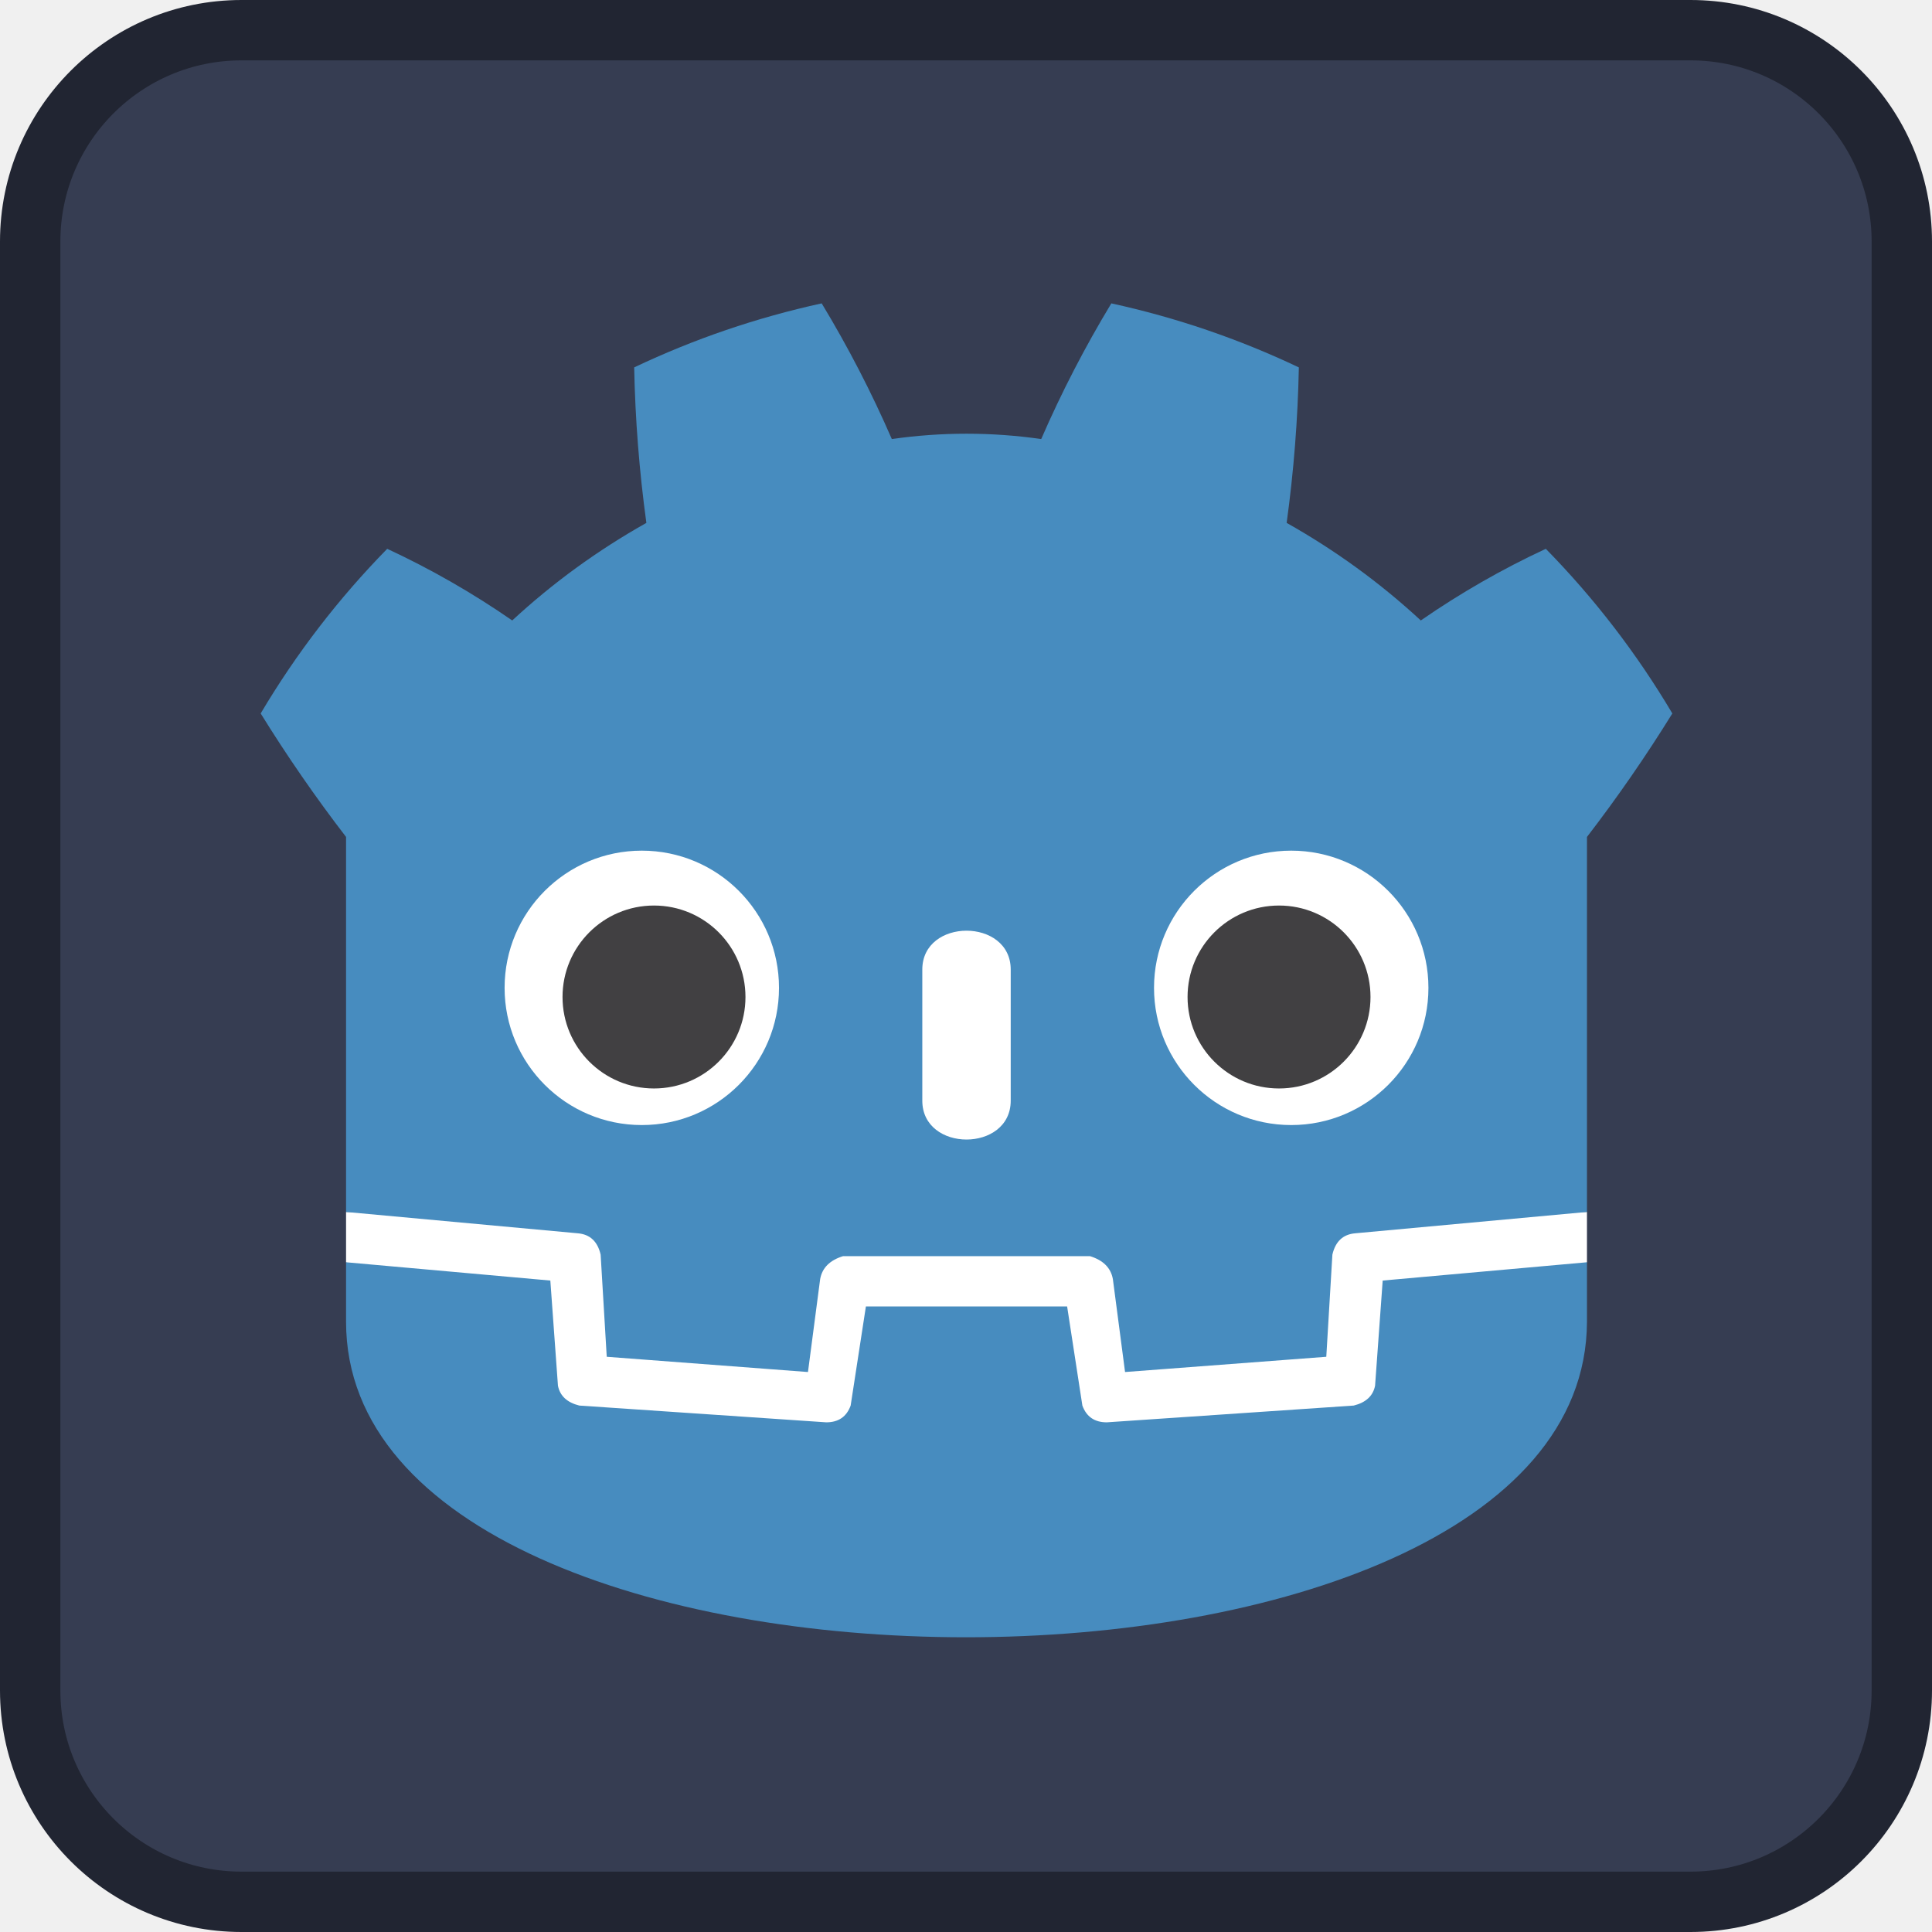
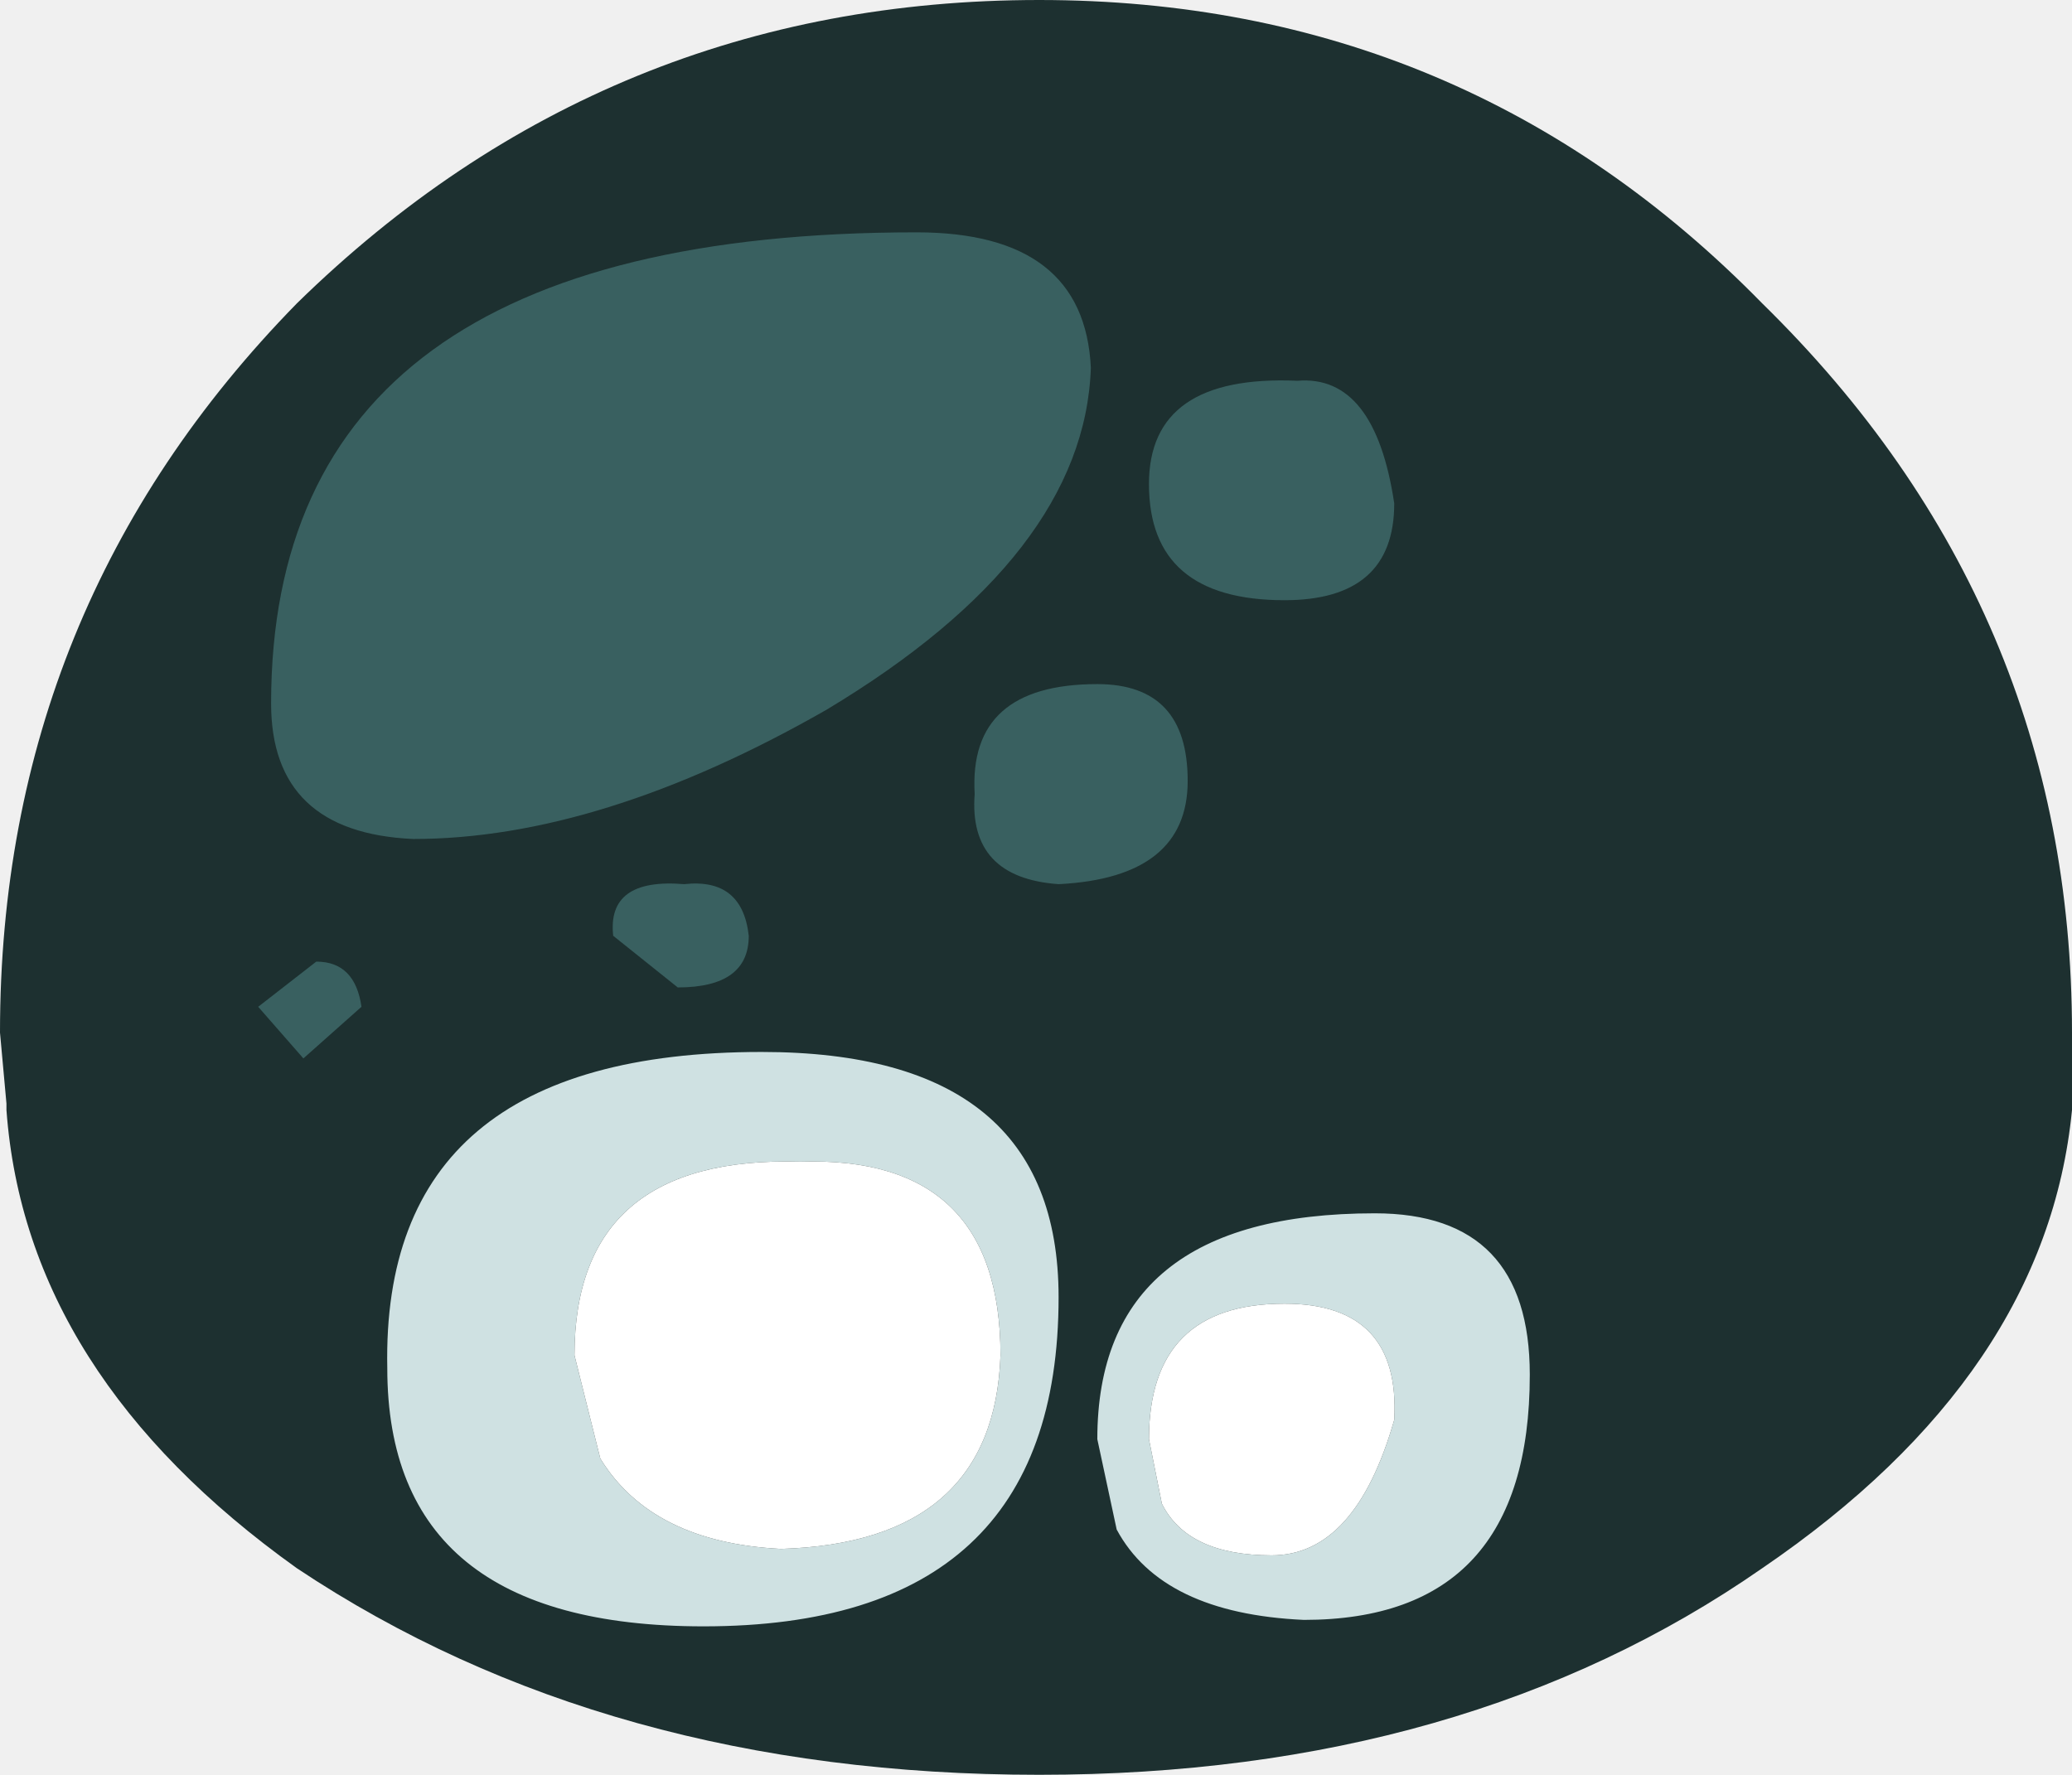
- <svg xmlns="http://www.w3.org/2000/svg" width="128" height="128">
-   <rect width="124" height="124" x="2" y="2" fill="#363d52" stroke="#212532" stroke-width="4" rx="14" />
-   <g fill="#fff" transform="translate(12.322 12.322)scale(.101)">
-     <path d="M105 673v33q407 354 814 0v-33z" />
-     <path fill="#478cbf" d="m105 673 152 14q12 1 15 14l4 67 132 10 8-61q2-11 15-15h162q13 4 15 15l8 61 132-10 4-67q3-13 15-14l152-14V427q30-39 56-81-35-59-83-108-43 20-82 47-40-37-88-64 7-51 8-102-59-28-123-42-26 43-46 89-49-7-98 0-20-46-46-89-64 14-123 42 1 51 8 102-48 27-88 64-39-27-82-47-48 49-83 108 26 42 56 81zm0 33v39c0 276 813 276 814 0v-39l-134 12-5 69q-2 10-14 13l-162 11q-12 0-16-11l-10-65H446l-10 65q-4 11-16 11l-162-11q-12-3-14-13l-5-69z" />
-     <path d="M483 600c0 34 58 34 58 0v-86c0-34-58-34-58 0z" />
-     <circle cx="725" cy="526" r="90" />
-     <circle cx="299" cy="526" r="90" />
-   </g>
-   <g fill="#414042" transform="translate(12.322 12.322)scale(.101)">
-     <circle cx="307" cy="532" r="60" />
-     <circle cx="717" cy="532" r="60" />
+ <svg xmlns="http://www.w3.org/2000/svg" xmlns:ns1="https://www.free-decompiler.com/flash" ns1:objectType="shape" height="68.75px" width="80.25px" viewBox="0 0 16.05 13.75">
+   <g transform="matrix(1.0, 0.0, 0.0, 1.0, 8.15, 7.95)">
+     <path d="M-0.1 -7.95 Q3.2 -7.95 5.5 -5.6 7.9 -3.25 7.9 0.05 L7.9 0.6 7.9 0.65 7.75 0.65 7.9 0.65 Q7.7 2.7 5.5 4.2 3.2 5.8 -0.1 5.8 -3.45 5.8 -5.85 4.2 -7.95 2.7 -8.1 0.65 L-8.0 0.65 -8.1 0.65 -8.1 0.6 -8.15 0.05 Q-8.15 -3.25 -5.85 -5.6 -3.45 -7.95 -0.1 -7.95" fill="#1d3030" fill-rule="evenodd" stroke="none" />
+     <path d="M0.75 -4.2 Q0.75 -5.05 1.9 -5.0 2.5 -5.05 2.65 -4.05 2.65 -3.3 1.8 -3.3 0.75 -3.3 0.75 -4.2 M1.05 -1.9 Q1.05 -1.15 0.05 -1.1 -0.65 -1.15 -0.6 -1.8 -0.65 -2.65 0.35 -2.65 1.05 -2.65 1.05 -1.9 M-5.35 -0.15 L-5.8 0.25 -6.15 -0.15 -5.7 -0.5 Q-5.4 -0.5 -5.35 -0.15 M-4.95 -1.45 Q-6.05 -1.5 -6.05 -2.5 -6.05 -6.15 -1.05 -6.15 0.25 -6.15 0.3 -5.1 0.25 -3.65 -1.75 -2.45 -3.5 -1.45 -4.95 -1.45 M-2.85 -1.1 Q-2.4 -1.15 -2.35 -0.7 -2.35 -0.3 -2.9 -0.3 L-3.4 -0.7 Q-3.45 -1.15 -2.85 -1.1" fill="#396060" fill-rule="evenodd" stroke="none" />
+     <path d="M0.85 3.7 Q1.05 4.1 1.7 4.1 2.35 4.1 2.65 3.05 2.7 2.15 1.8 2.15 0.75 2.15 0.75 3.2 L0.85 3.7 M0.35 3.2 Q0.35 1.45 2.5 1.45 3.7 1.45 3.7 2.7 3.7 4.6 1.95 4.6 0.85 4.55 0.5 3.9 L0.35 3.2 M-2.25 0.2 Q0.05 0.2 0.05 2.1 0.05 4.65 -2.7 4.65 -5.15 4.65 -5.15 2.65 -5.2 0.2 -2.25 0.2 M-0.4 2.55 Q-0.4 1.0 -1.95 1.05 -3.7 1.0 -3.7 2.55 L-3.5 3.35 Q-3.1 4.0 -2.1 4.05 -0.45 4.0 -0.4 2.55" fill="#cfe1e2" fill-rule="evenodd" stroke="none" />
+     <path d="M0.85 3.7 L0.75 3.2 Q0.75 2.15 1.8 2.15 2.7 2.15 2.65 3.05 2.35 4.1 1.7 4.1 1.05 4.1 0.85 3.7 M-0.4 2.55 Q-0.45 4.0 -2.1 4.05 -3.1 4.0 -3.5 3.35 L-3.7 2.55 Q-3.7 1.0 -1.95 1.05 -0.4 1.0 -0.4 2.55" fill="#ffffff" fill-rule="evenodd" stroke="none" />
  </g>
</svg>
